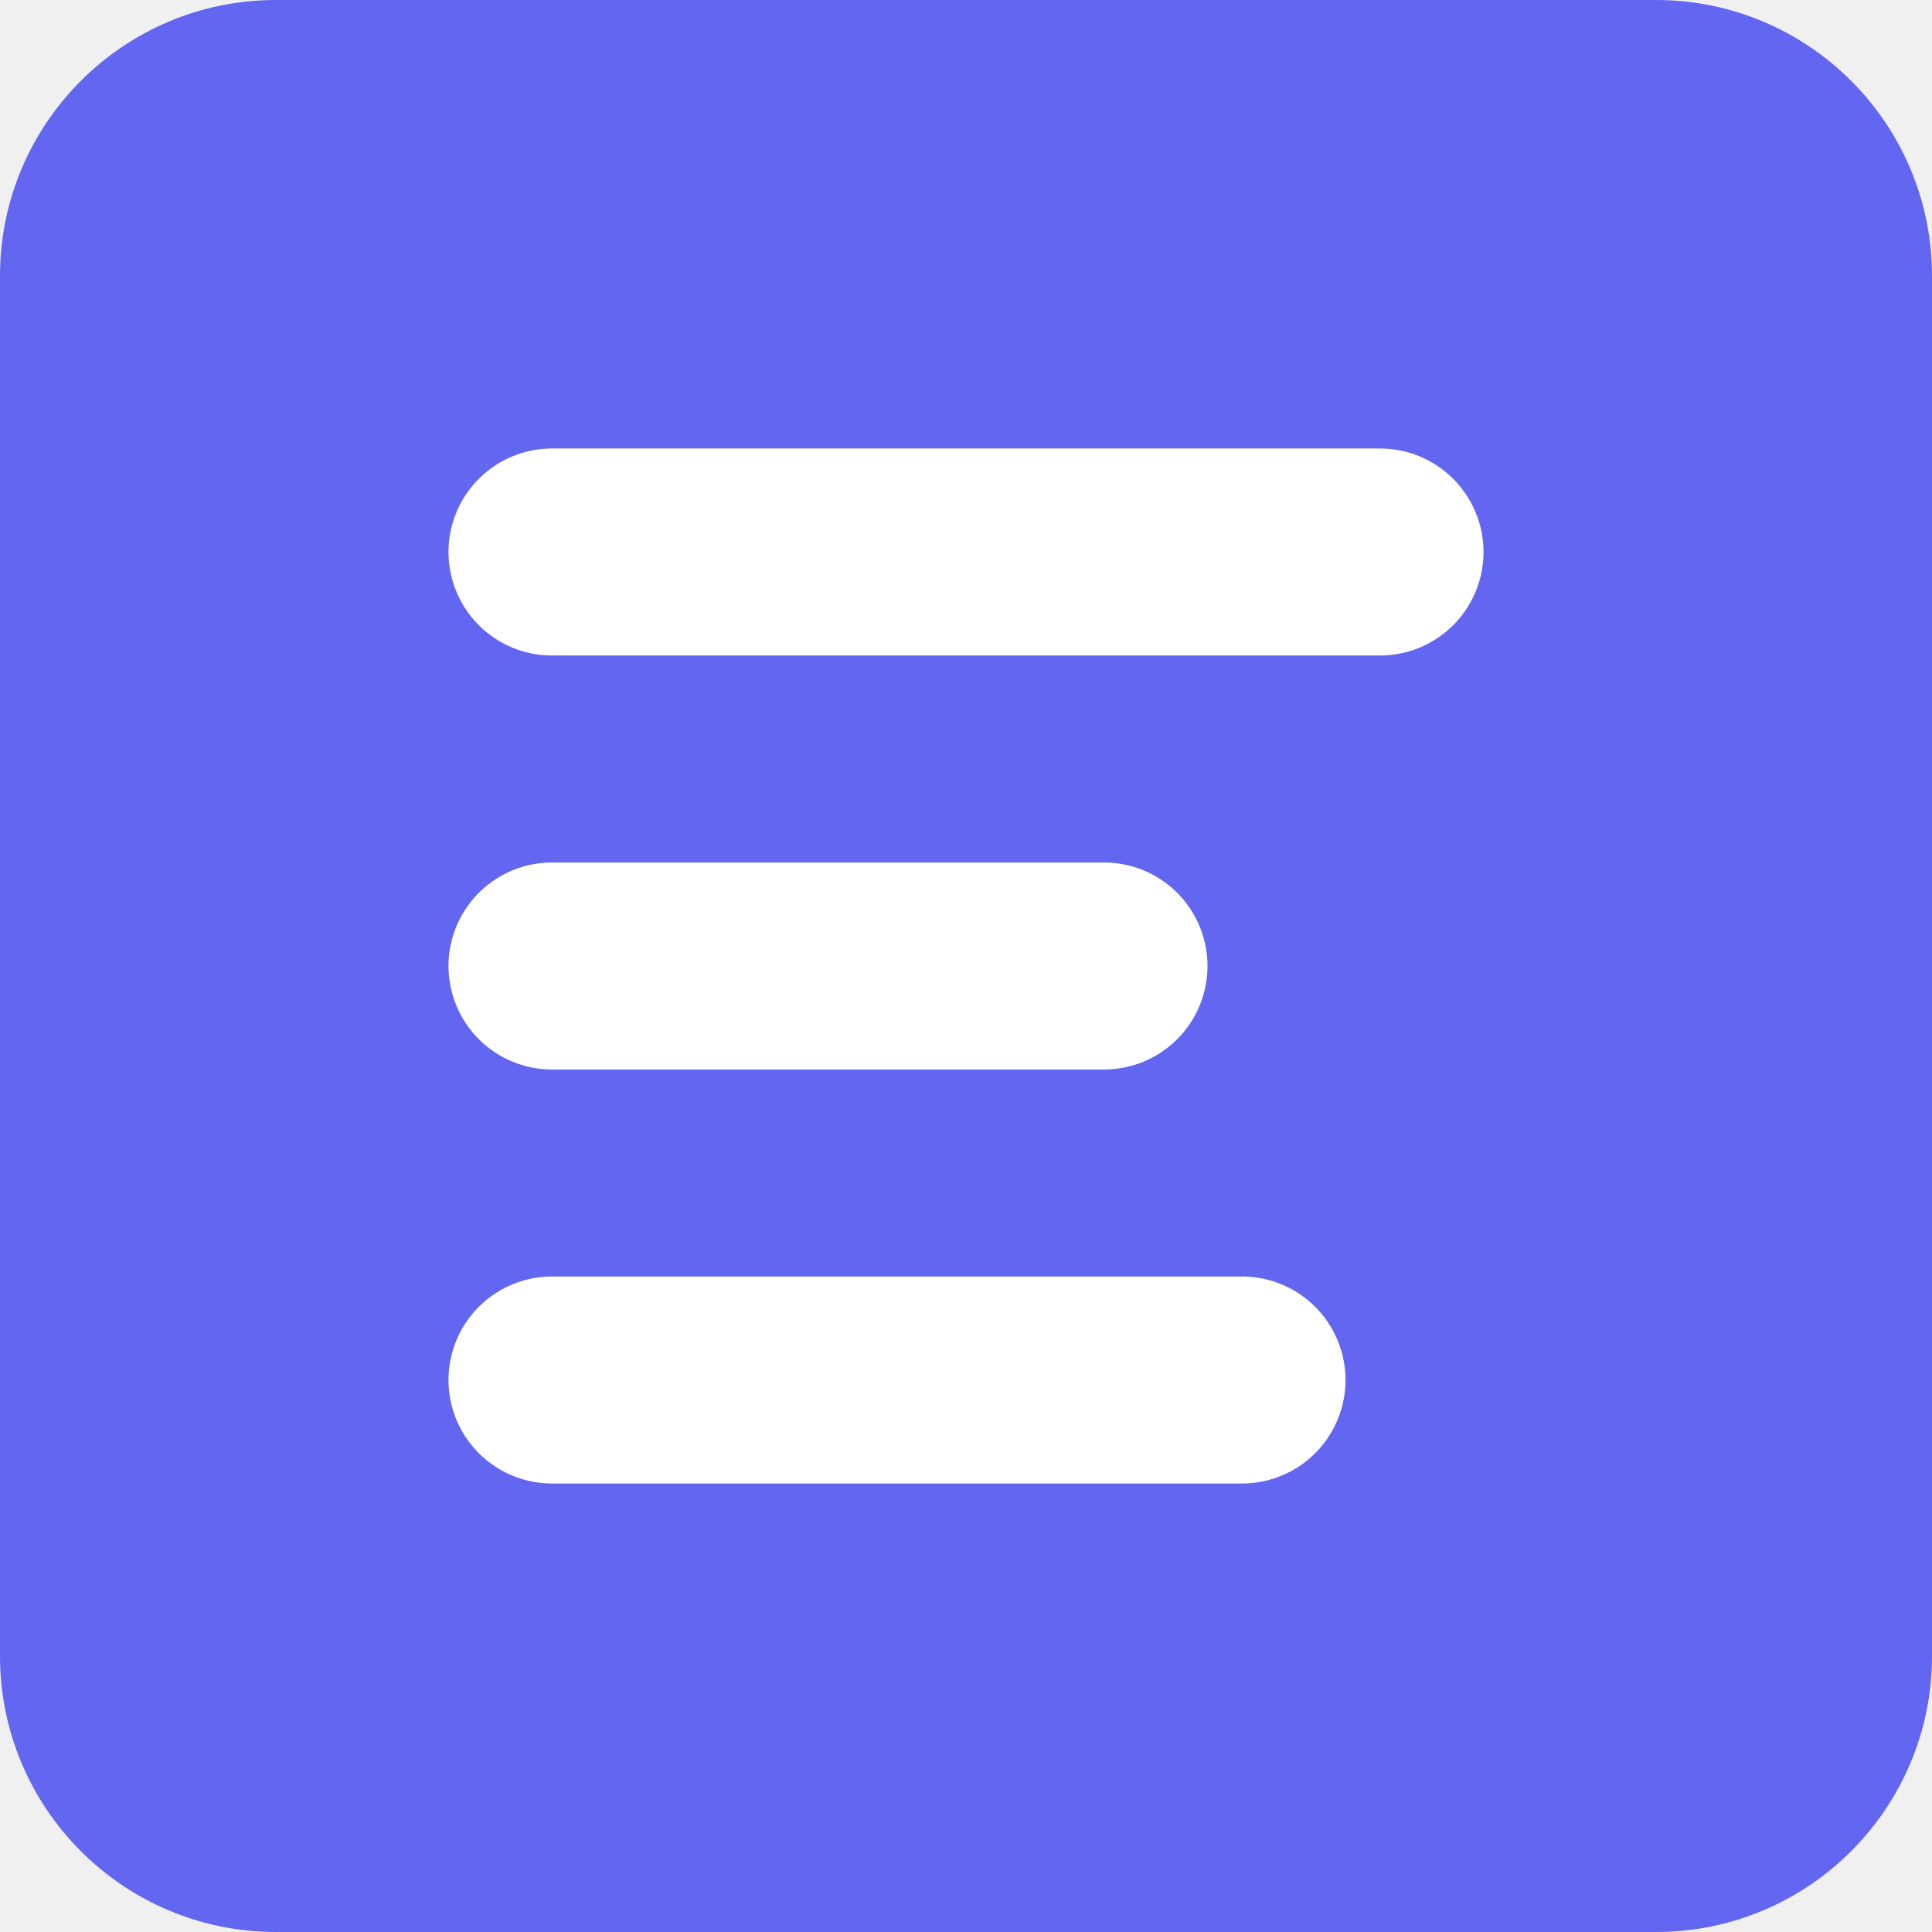
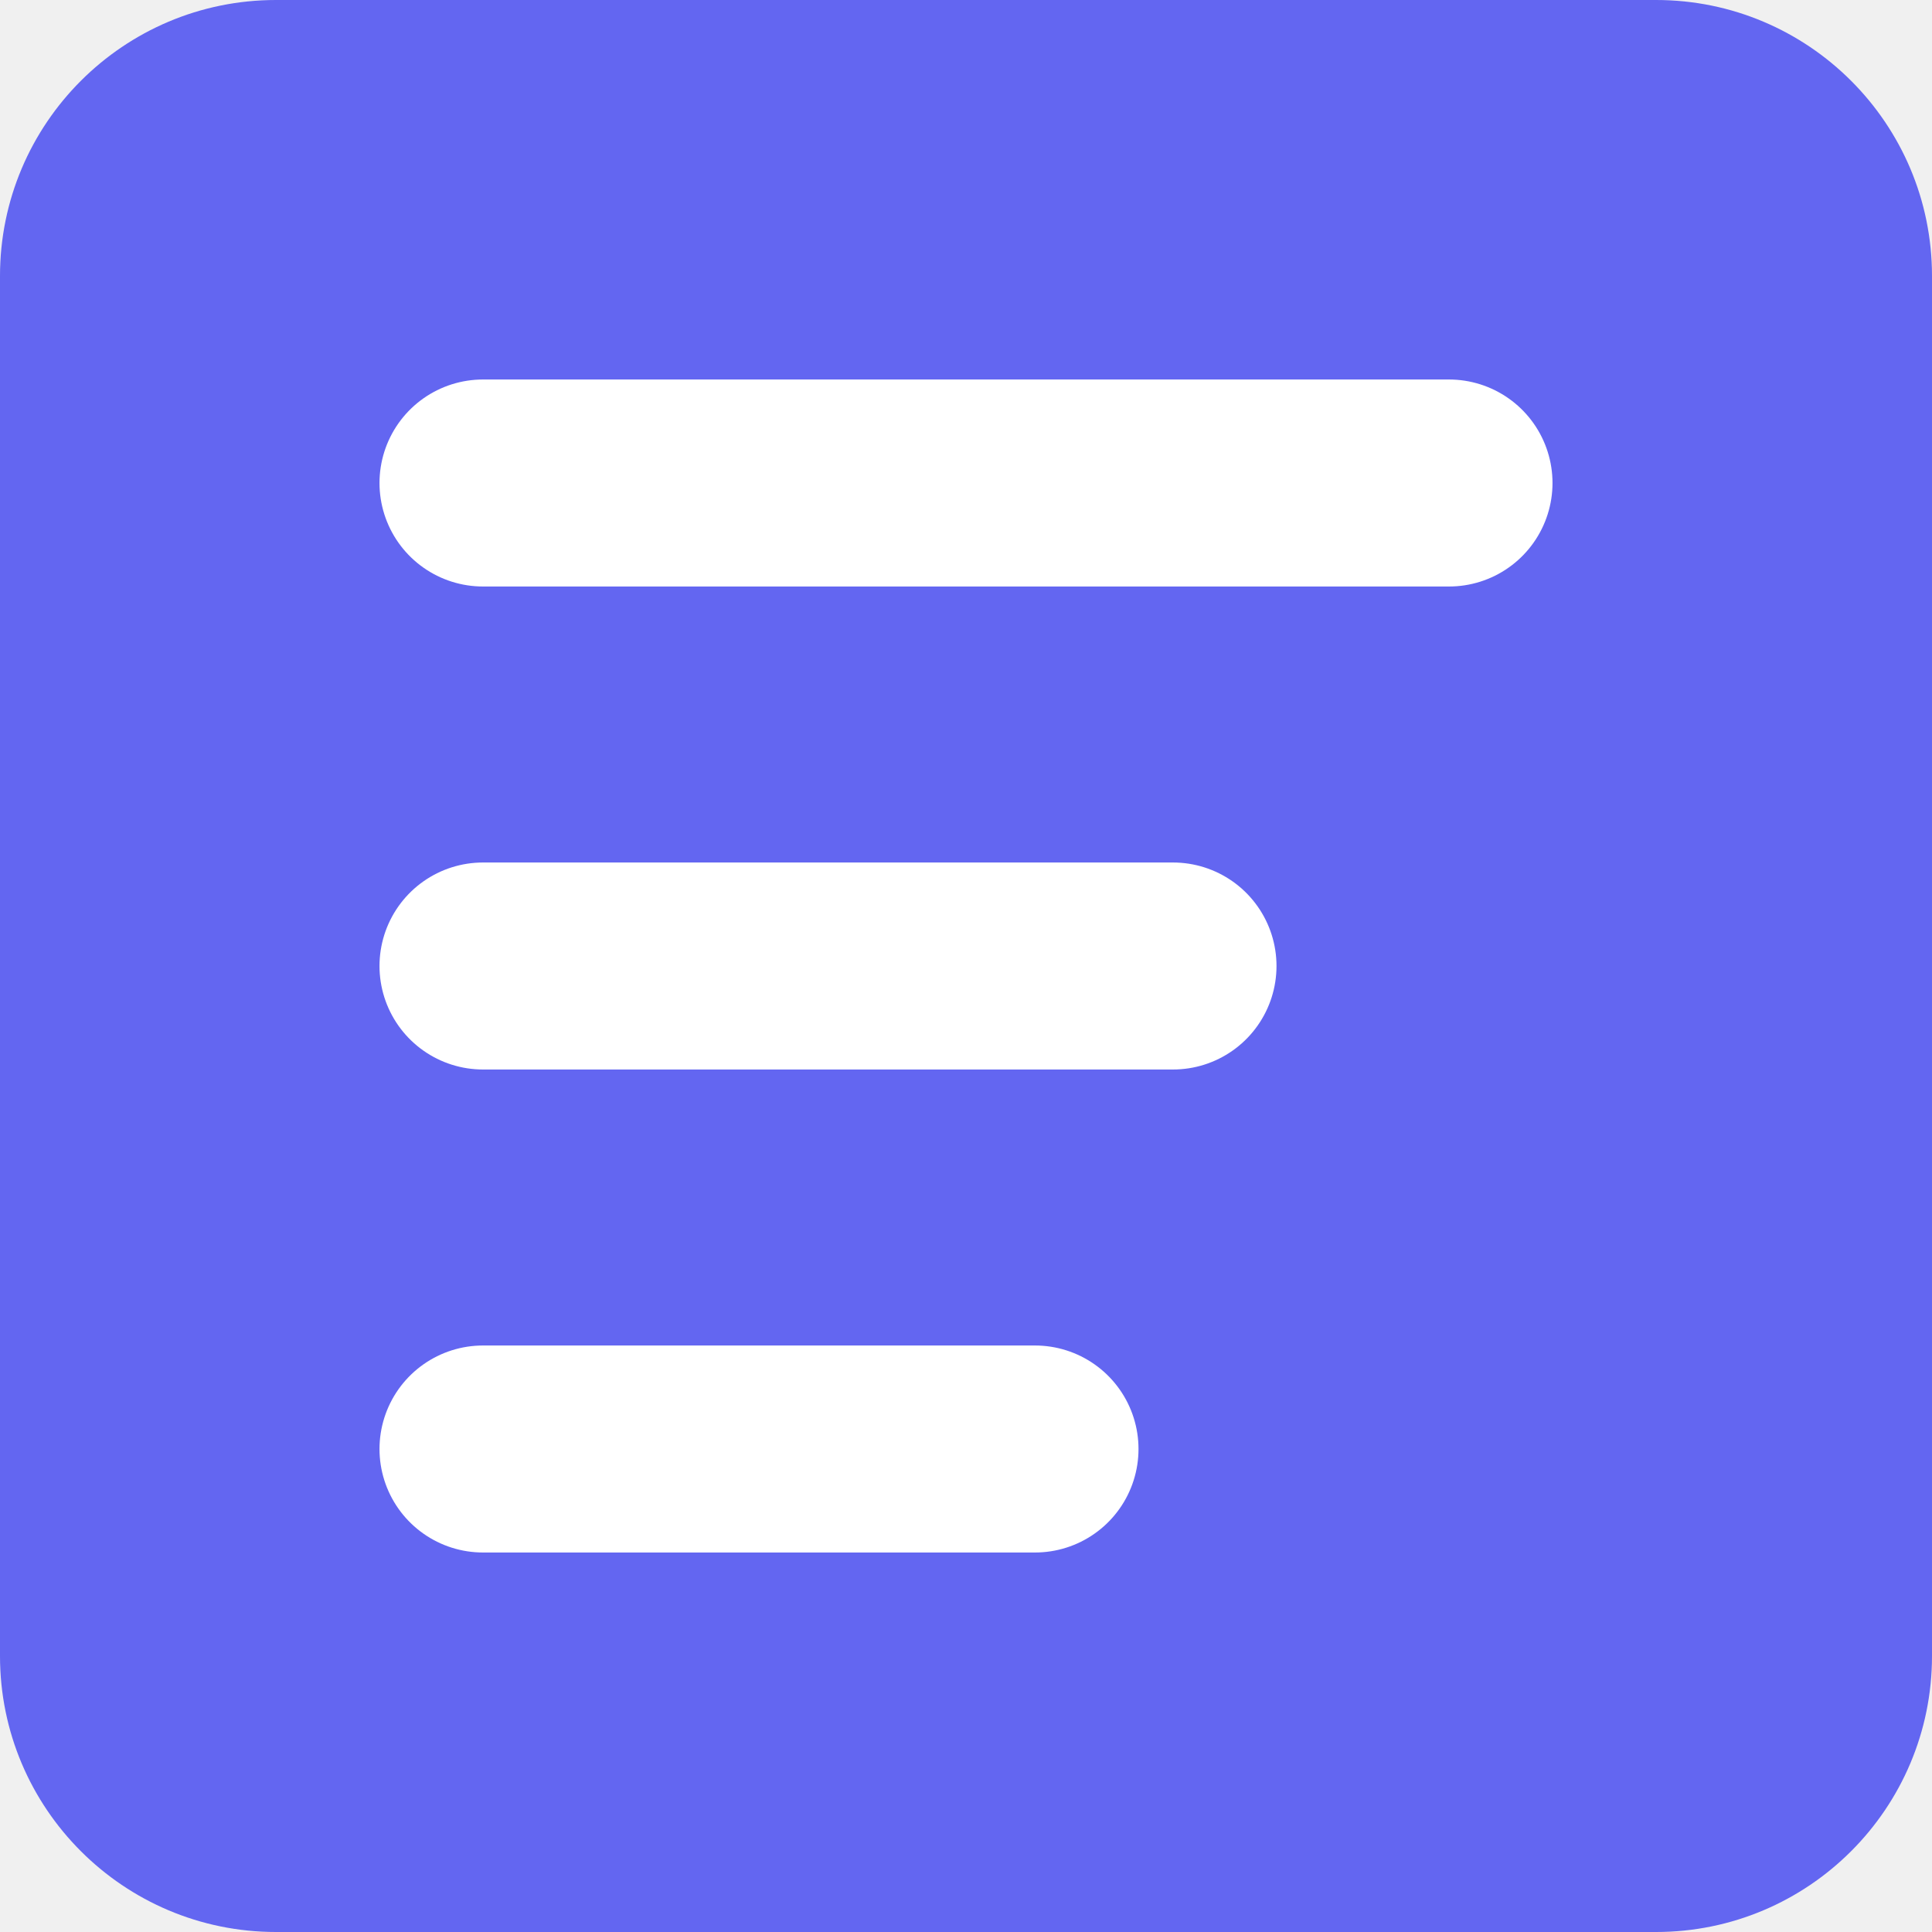
<svg xmlns="http://www.w3.org/2000/svg" width="14" height="14" viewBox="0 0 14 14" fill="none">
  <rect width="14" height="14" rx="2" fill="#6366f1" />
-   <path d="M4 4h6M4 7h4M4 10h5" stroke="white" stroke-width="1.5" stroke-linecap="round" />
+   <path d="M3.5 3.5h7M3.5 7h5M3.5 10.5h4" stroke="white" stroke-width="1.5" stroke-linecap="round" />
</svg>
